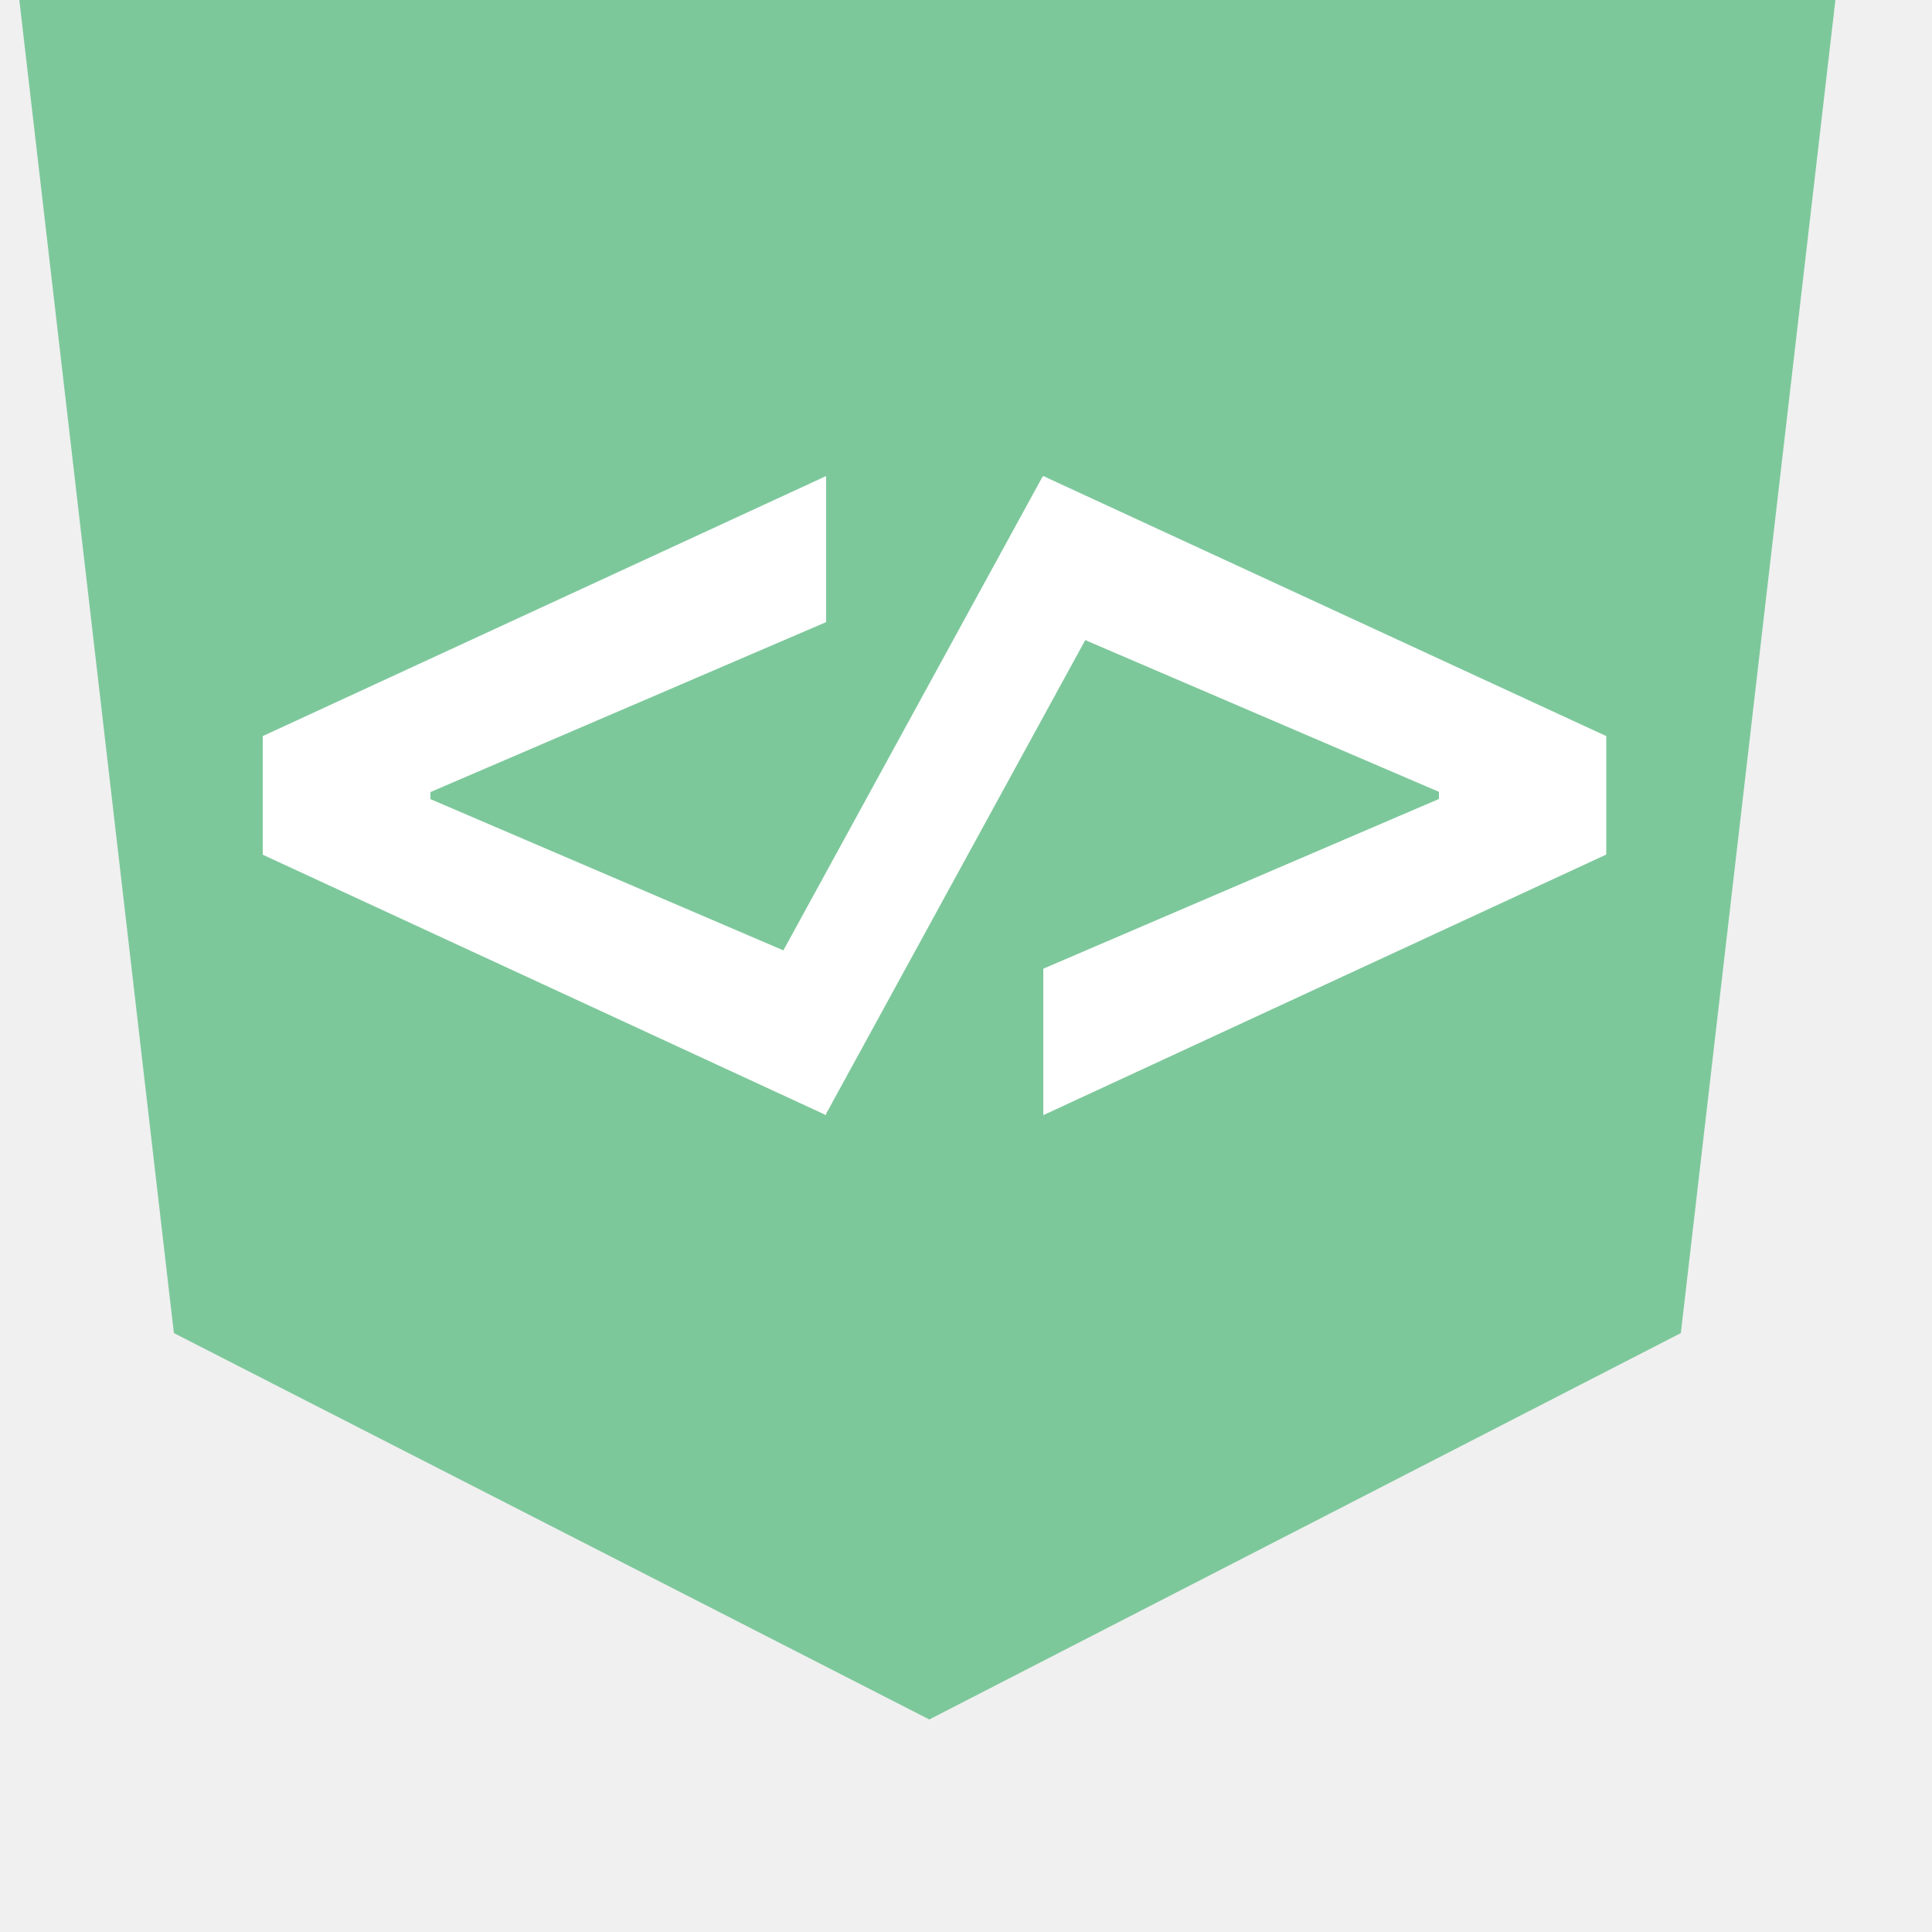
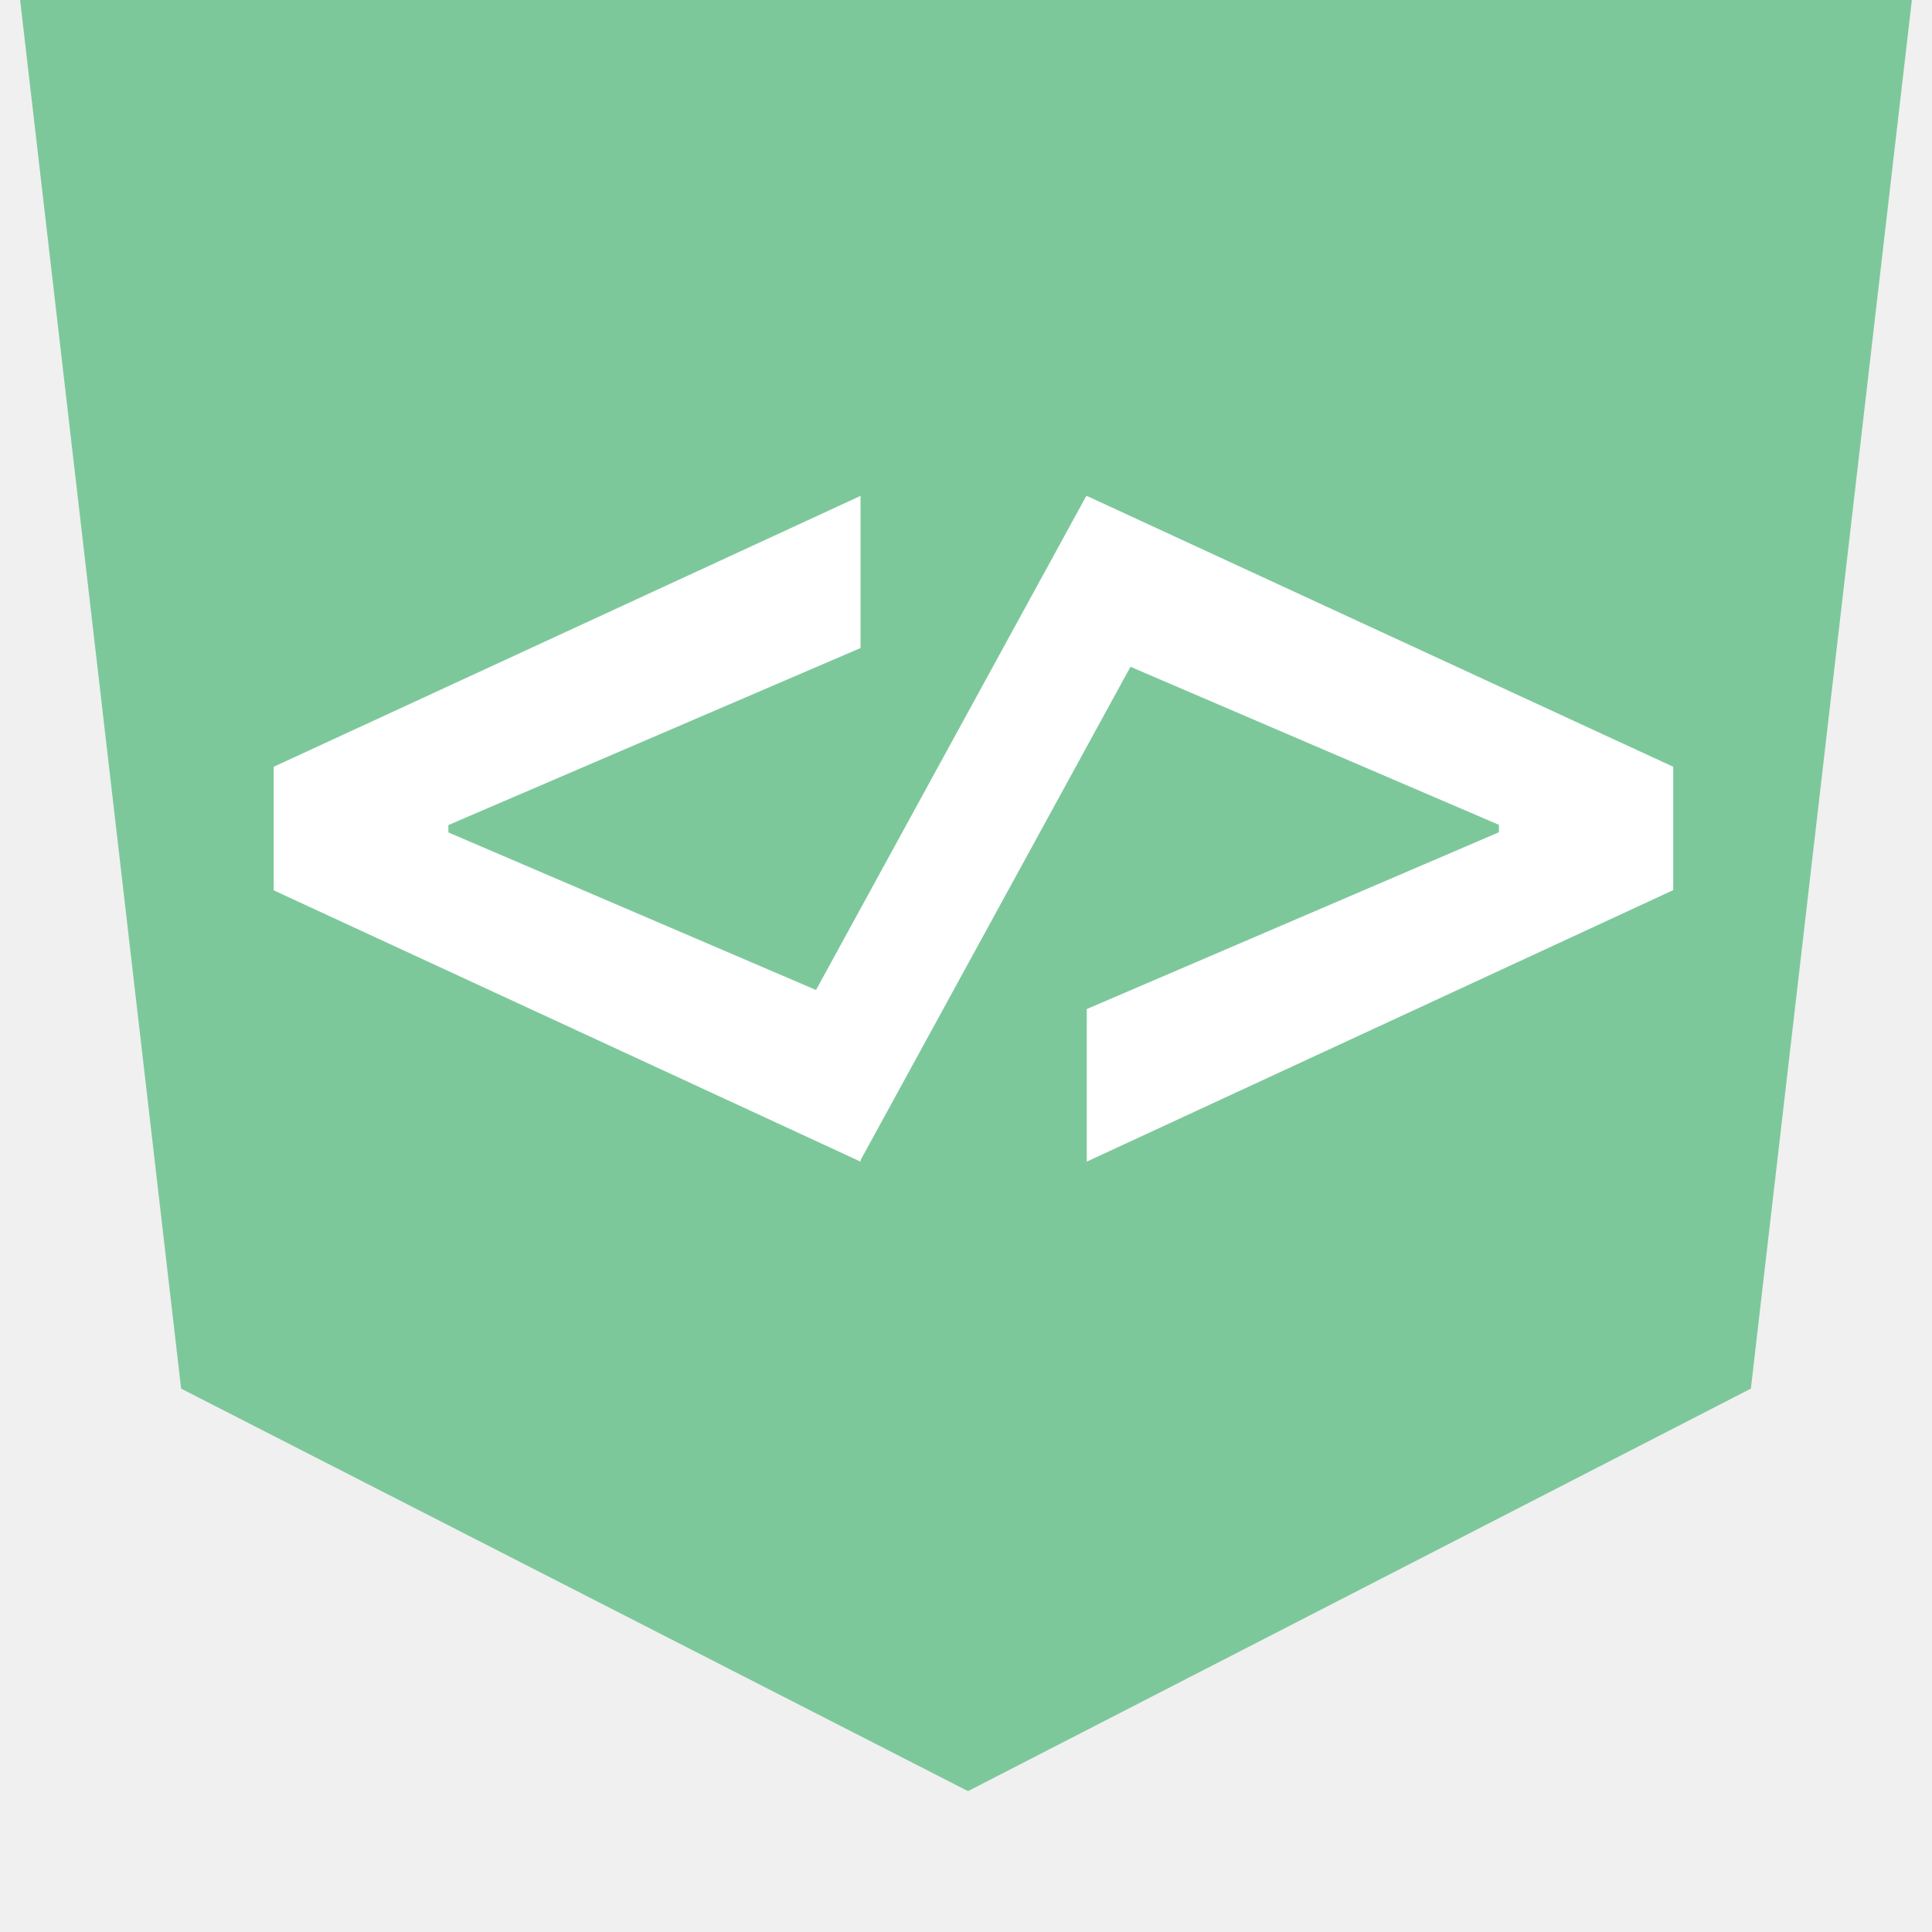
- <svg xmlns="http://www.w3.org/2000/svg" width="50" height="50" viewBox="0 0 50 50" fill="none">
+ <svg xmlns="http://www.w3.org/2000/svg" viewBox="0 0 48 48" width="50px" height="50px" fill="none">
  <path fill="#7DC89B" d="M.5 0h47l-4 34.5-19.45 10-19.55-10L.5 0Z" />
  <path fill="#fff" d="M6.8 22.12v-3.07l14.58-6.73v3.78l-10.36 4.45.12-.2v.48l-.12-.2 10.36 4.44v3.79L6.8 22.12Zm34.76 0L27 28.86v-3.79l10.35-4.44-.11.2v-.49l.11.2L27 16.1v-3.78l14.57 6.73v3.07Z" />
  <path stroke="#fff" stroke-width="3" d="m20.05 28.13 8.25-15.08" />
</svg>
